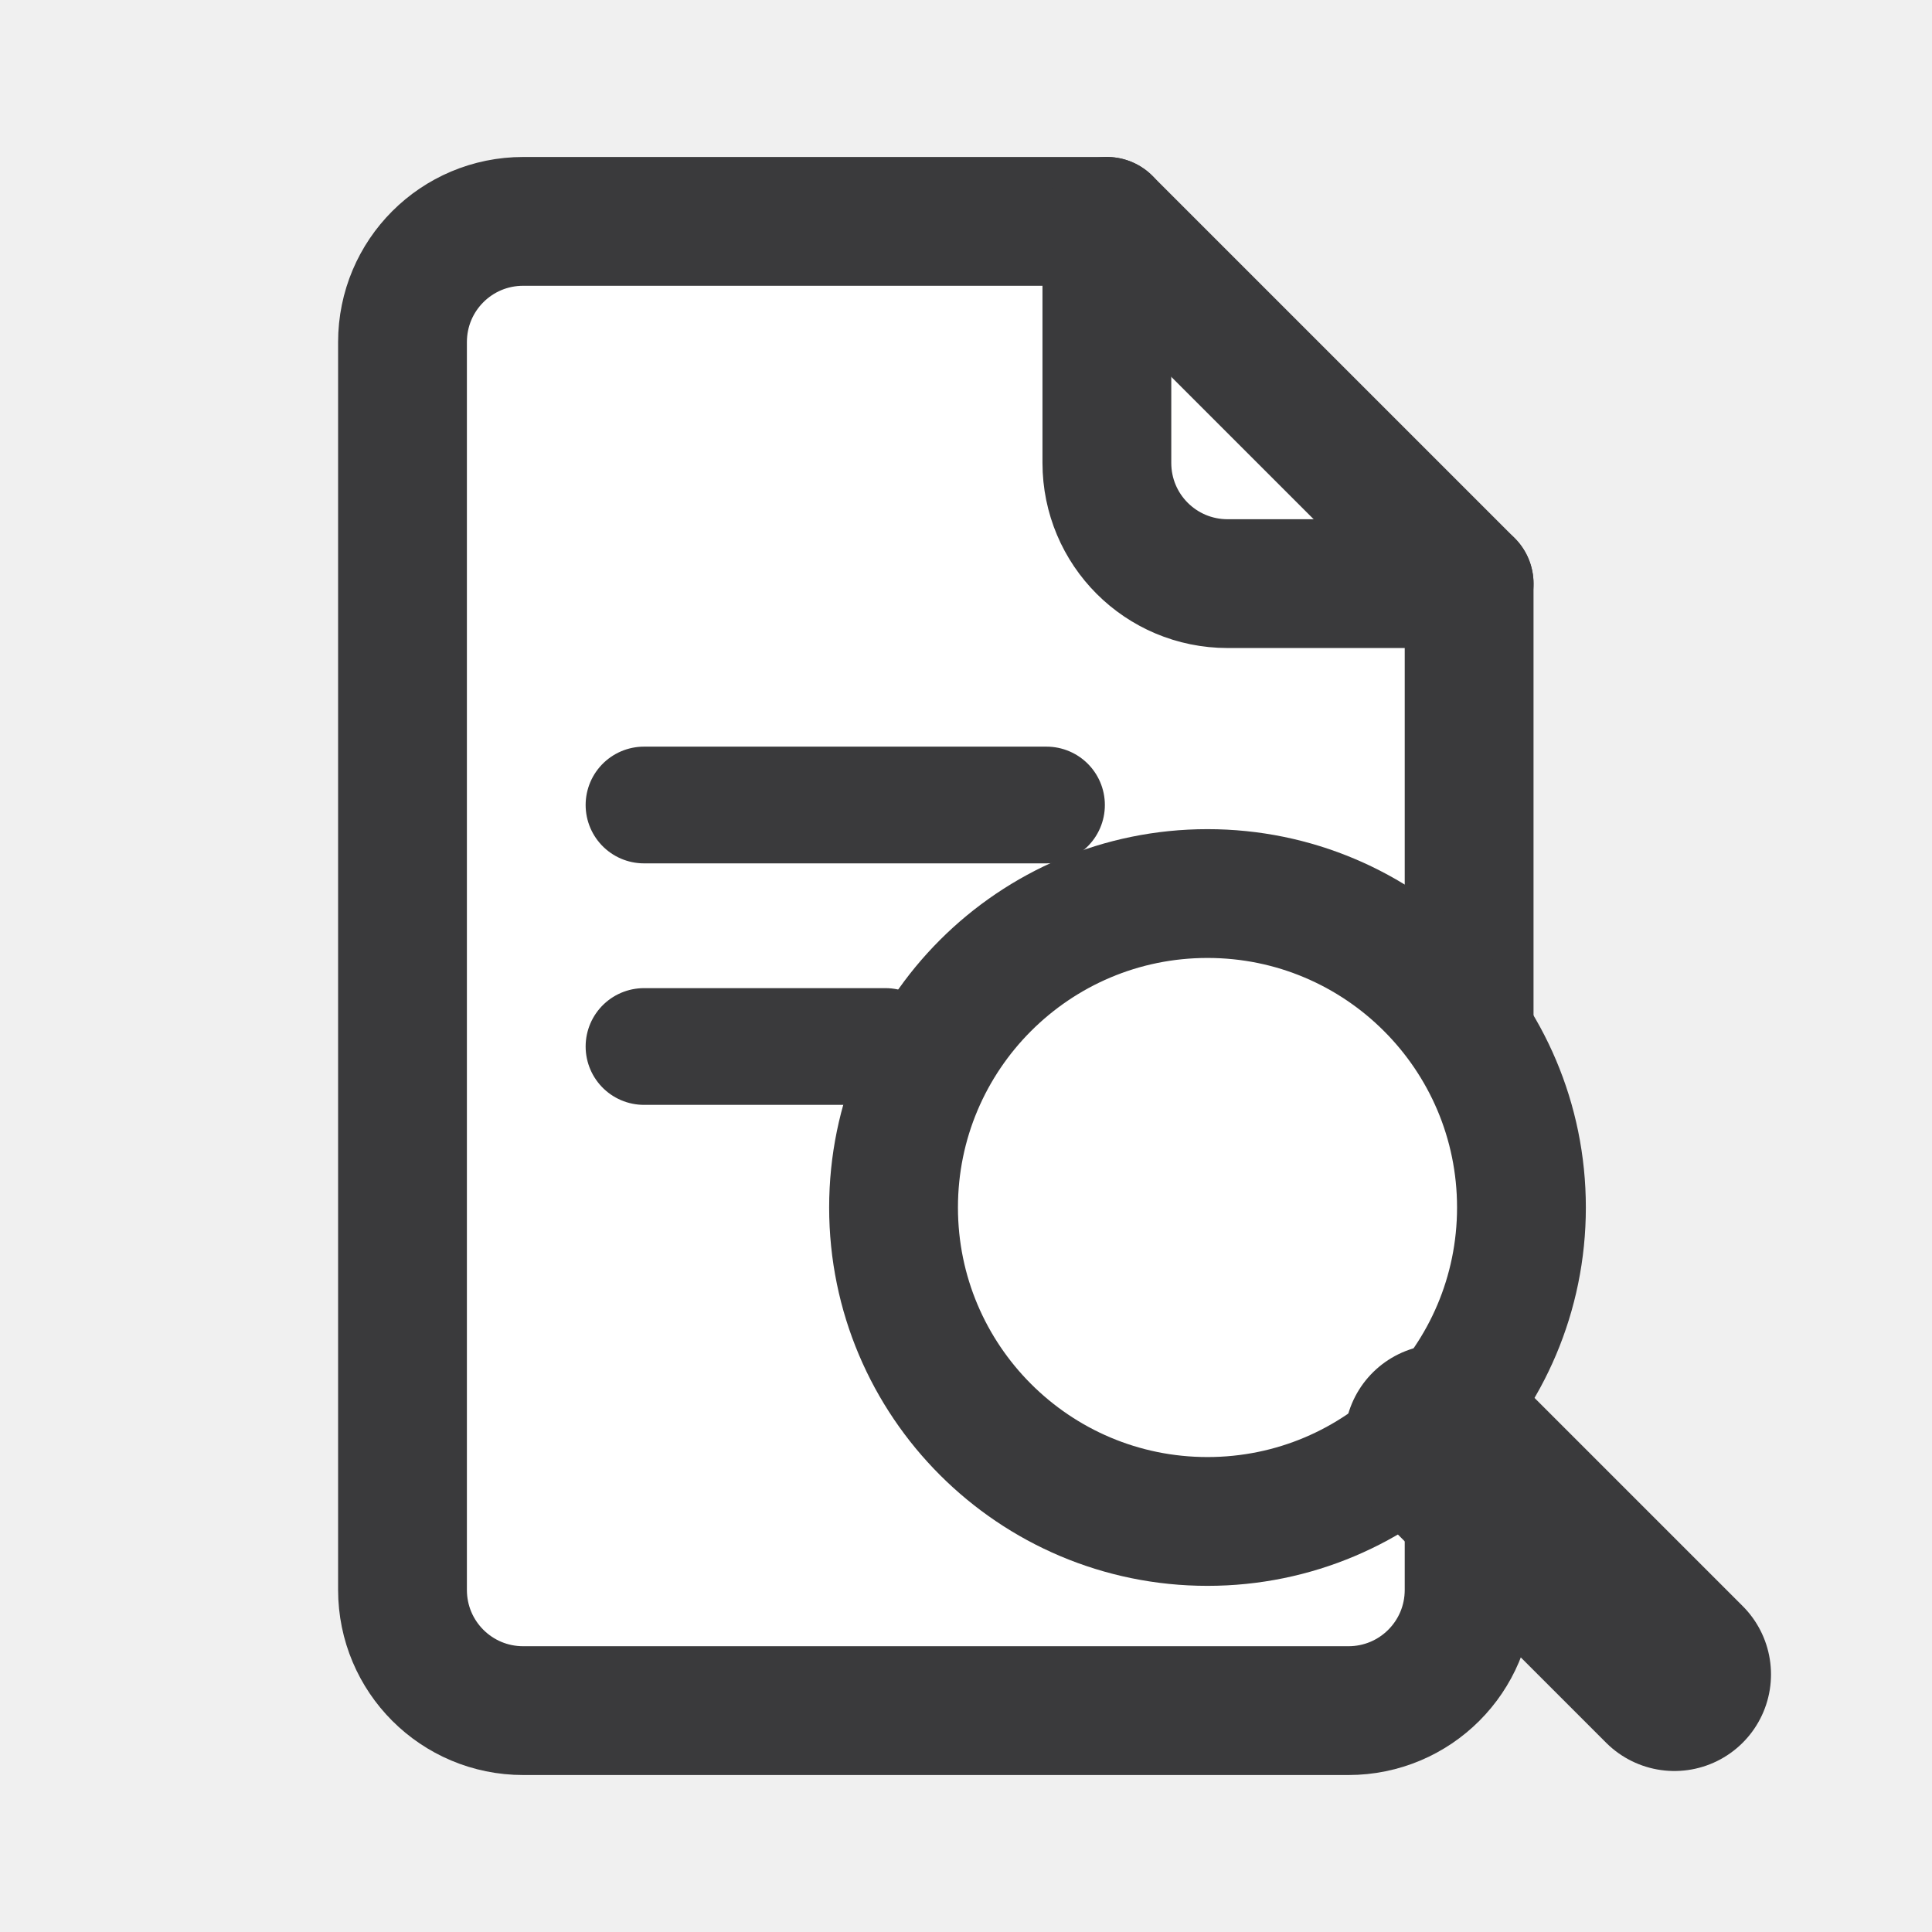
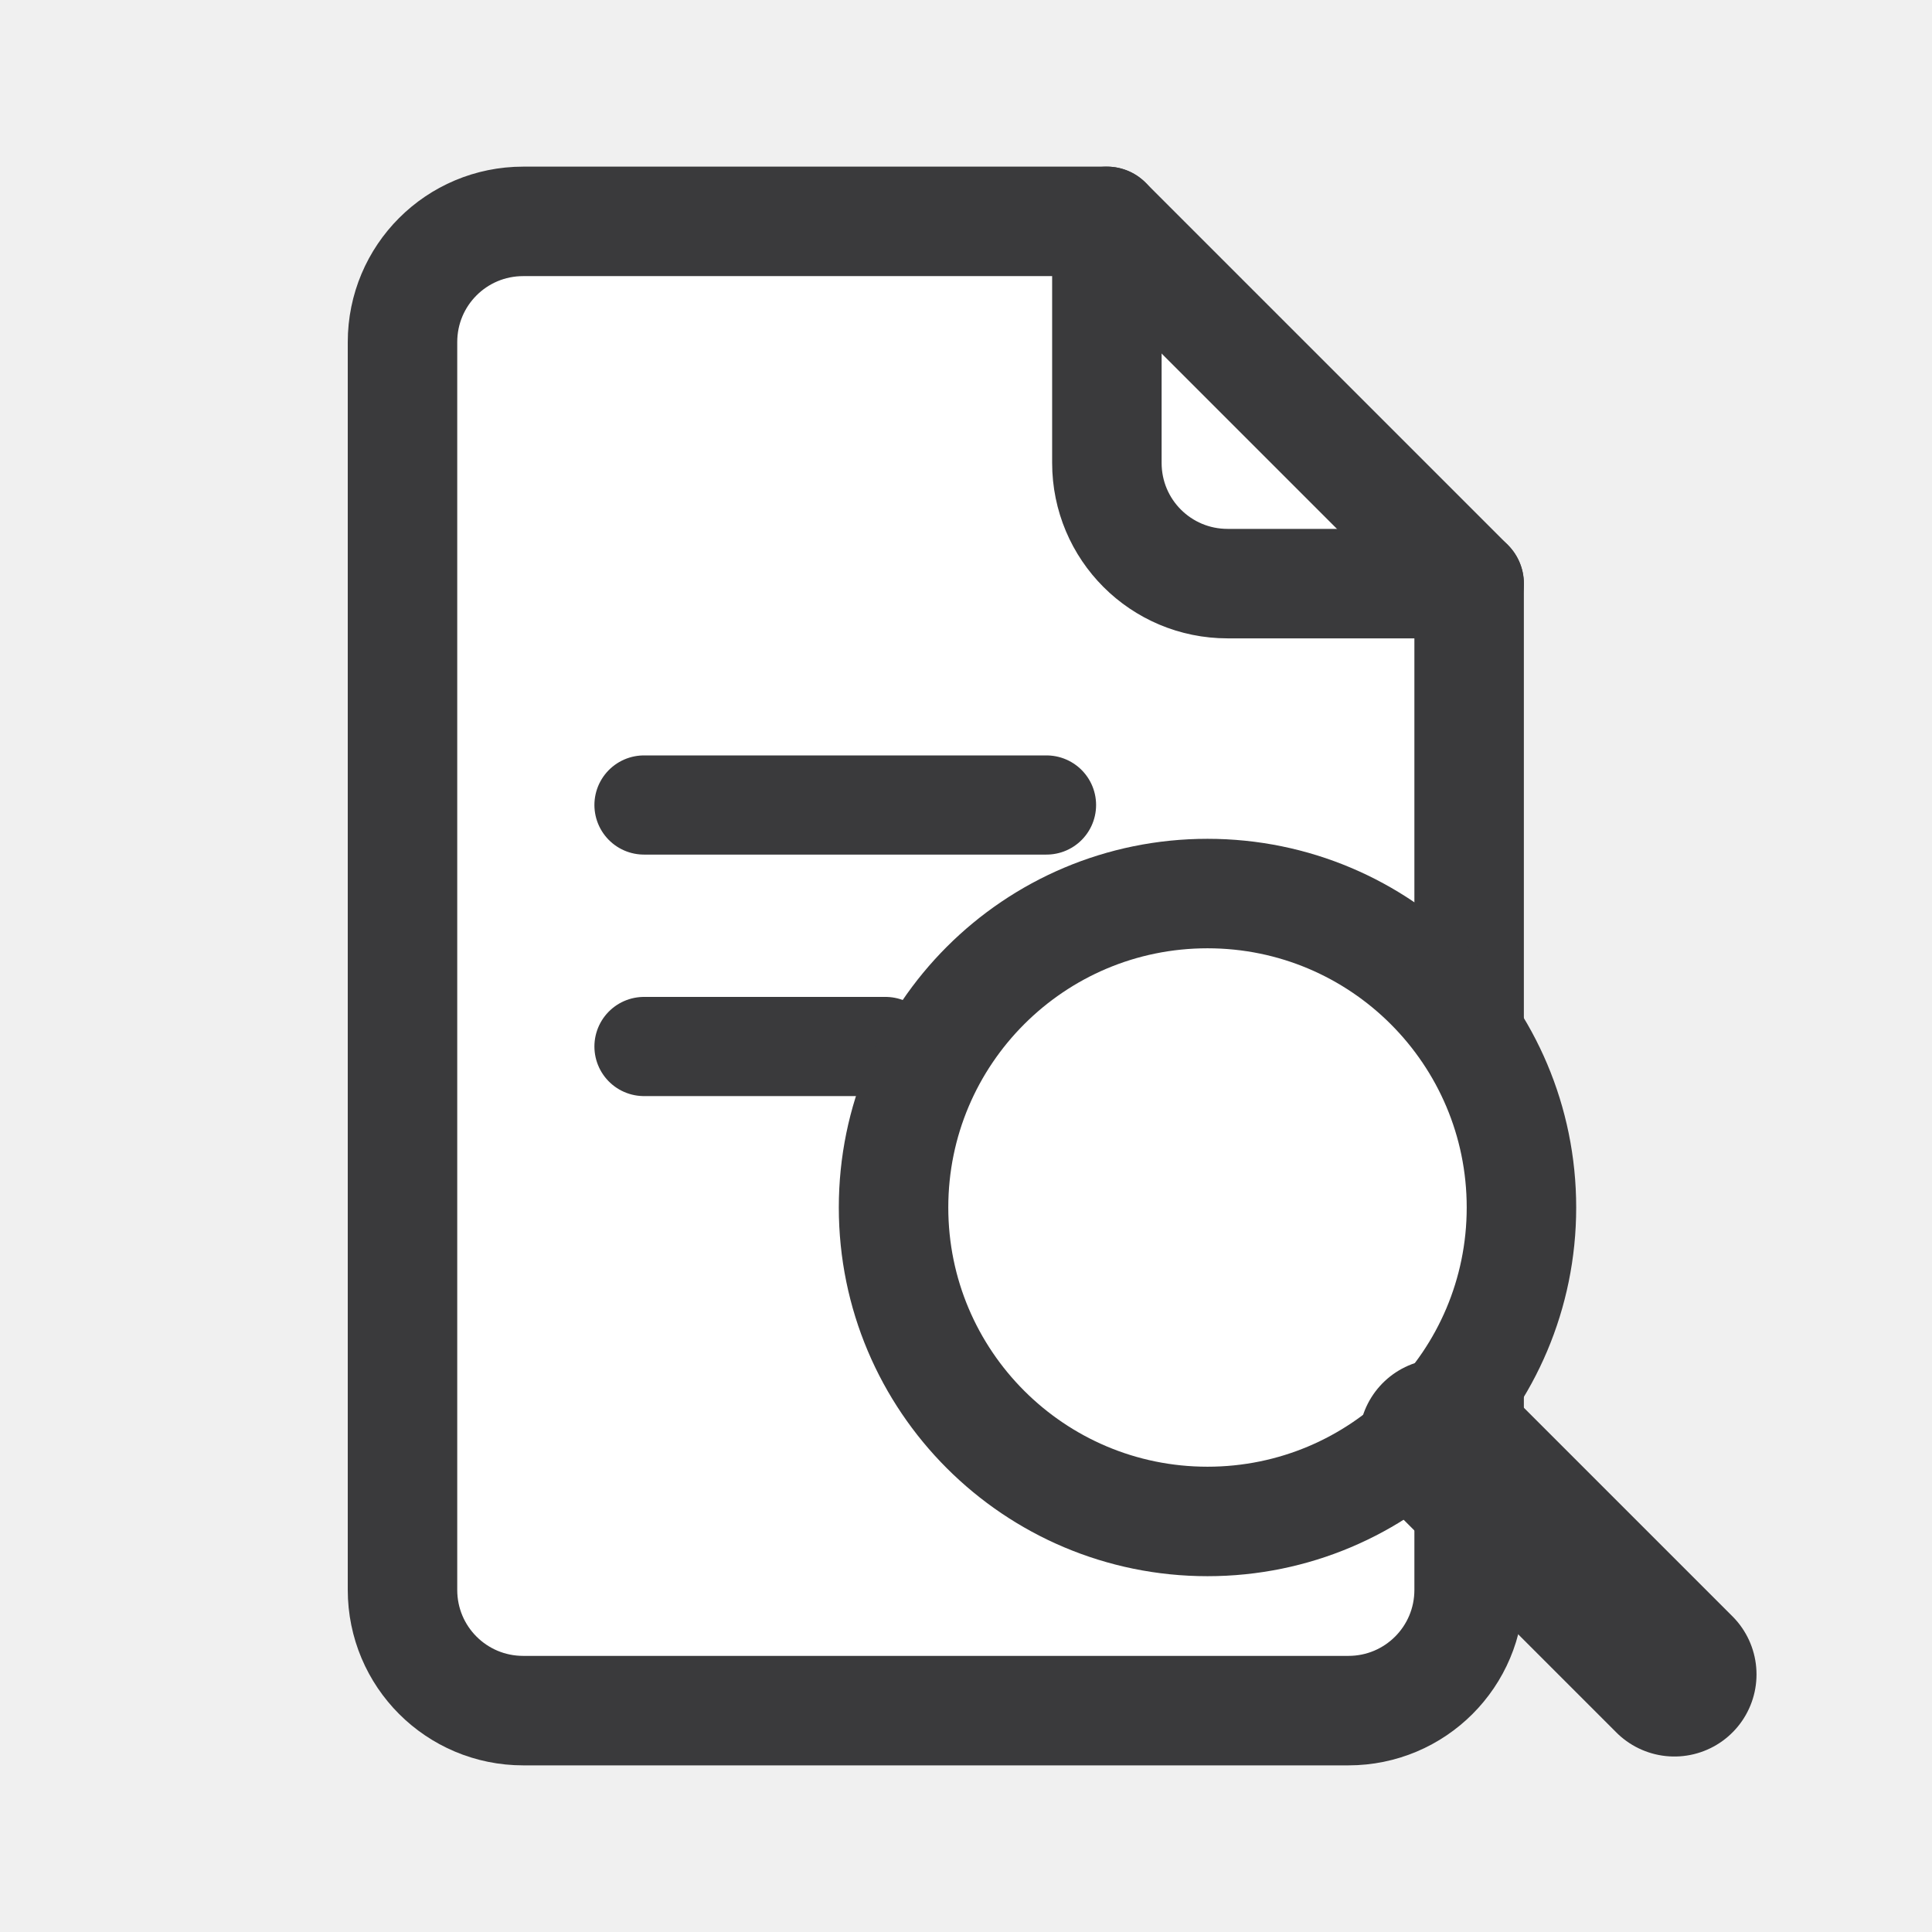
<svg xmlns="http://www.w3.org/2000/svg" width="24" height="24" viewBox="0 0 24 24">
  <g stroke-linecap="round" stroke-linejoin="round">
-     <path fill="#FFFFFF" stroke="#3A3A3C" stroke-width="1.6" d="M6.5 2.75h7.25l4.5 4.5v12.5c0 .83-.67 1.5-1.5 1.5H6.5c-.83 0-1.5-.67-1.5-1.5V4.25c0-.83.67-1.5 1.5-1.5z" />
-     <path fill="none" stroke="#3A3A3C" stroke-width="1.6" d="M13.75 2.75v3c0 .83.67 1.5 1.5 1.5h3" />
-     <path fill="none" stroke="#3A3A3C" stroke-width="1.45" d="M8 10h5M8 13h3" />
-     <circle fill="#FFFFFF" stroke="#3A3A3C" stroke-width="1.6" cx="15" cy="15" r="3.9" />
-     <path fill="none" stroke="#3A3A3C" stroke-width="2.4" d="M17.9 17.9 20.8 20.8" />
+     <path fill="#FFFFFF" stroke="#3A3A3C" stroke-width="1.36" d="M6.5 2.75h7.25l4.5 4.5v12.5c0 .83-.67 1.5-1.5 1.5H6.5c-.83 0-1.5-.67-1.5-1.5V4.25c0-.83.67-1.5 1.5-1.5z" />
+     <path fill="none" stroke="#3A3A3C" stroke-width="1.36" d="M13.75 2.75v3c0 .83.67 1.5 1.5 1.5h3" />
+     <path fill="none" stroke="#3A3A3C" stroke-width="1.232" d="M8 10h5M8 13h3" />
+     <circle fill="#FFFFFF" stroke="#3A3A3C" stroke-width="1.36" cx="15" cy="15" r="3.9" />
+     <path fill="none" stroke="#3A3A3C" stroke-width="2.04" d="M17.9 17.9 20.8 20.8" />
  </g>
</svg>
